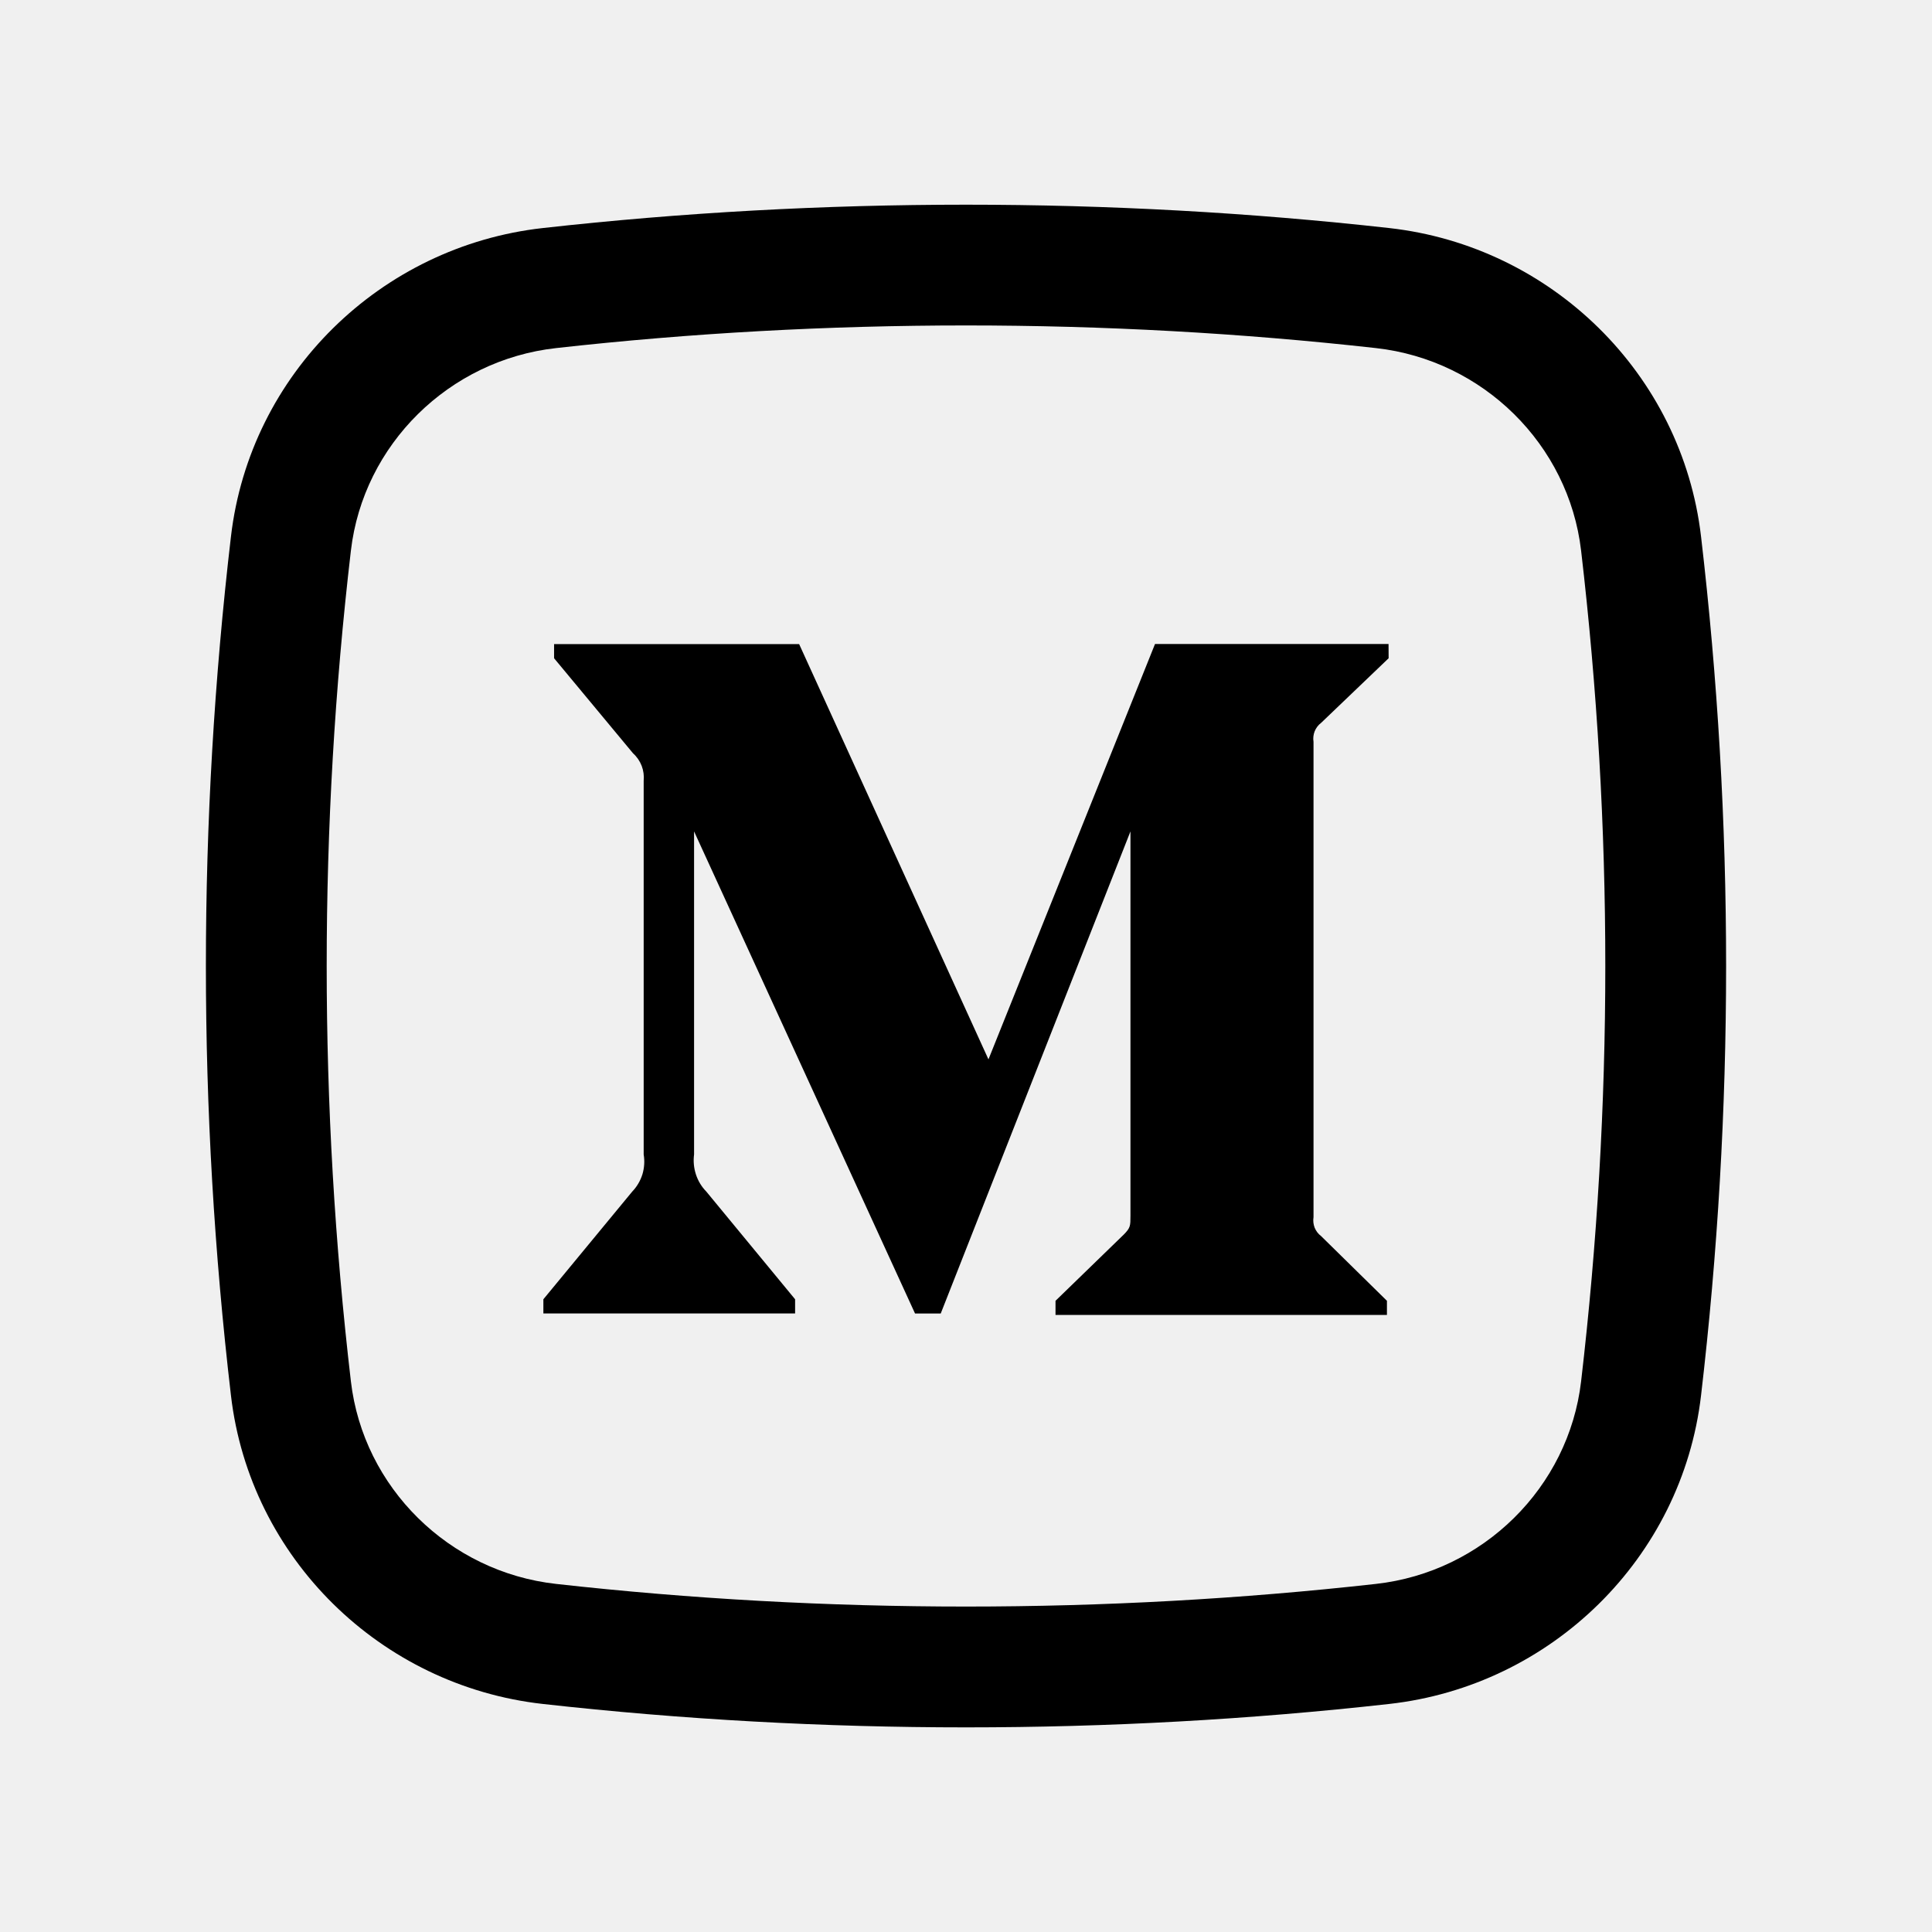
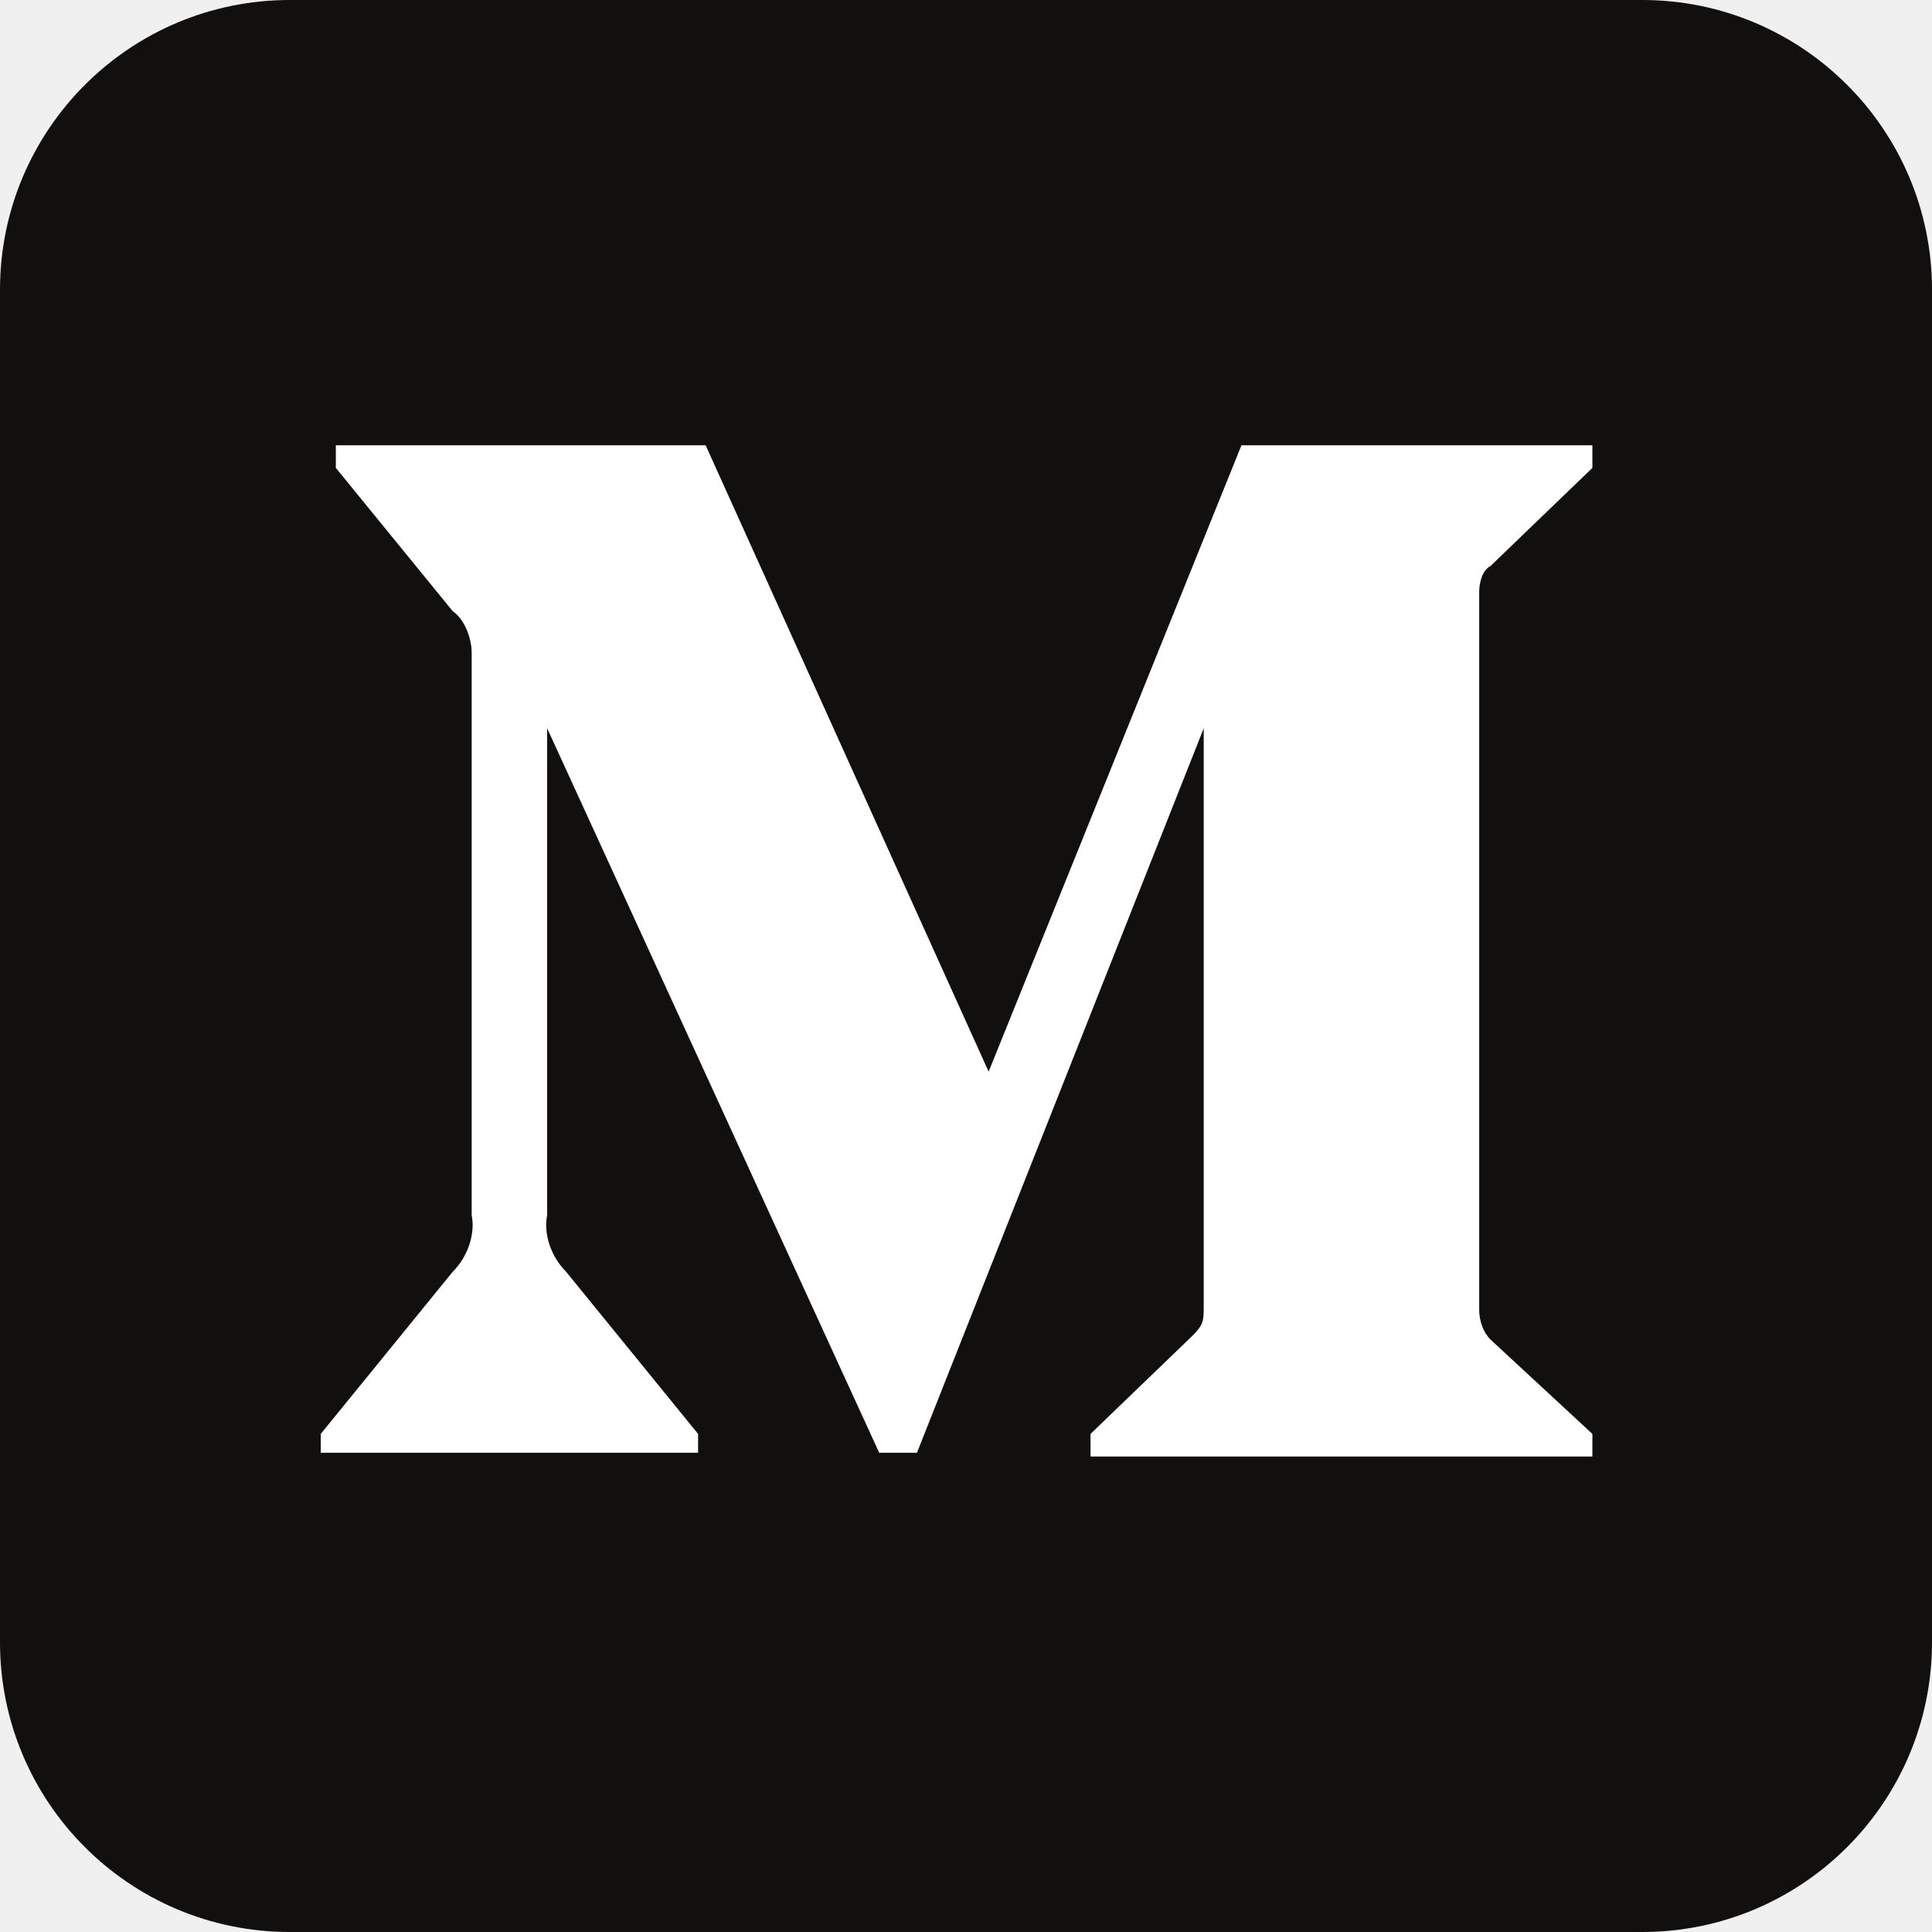
- <svg xmlns="http://www.w3.org/2000/svg" width="800px" height="800px" viewBox="0 0 24 24" fill="none">
-   <path d="M16.411 8.98L17.25 8.177L17.249 8H14.348L12.279 13.16L9.927 8.001H6.883V8.177L7.864 9.358C7.911 9.4 7.948 9.454 7.971 9.513C7.994 9.573 8.002 9.637 7.996 9.7V14.341C8.01 14.424 8.004 14.509 7.98 14.589C7.955 14.668 7.912 14.742 7.854 14.802L6.75 16.14V16.316H9.877V16.14L8.774 14.802C8.715 14.742 8.671 14.669 8.645 14.589C8.619 14.509 8.611 14.425 8.622 14.341V10.328L11.367 16.317H11.686L14.043 10.328V15.101C14.043 15.228 14.043 15.252 13.96 15.336L13.112 16.159V16.335H17.229V16.159L16.411 15.355C16.375 15.328 16.348 15.292 16.331 15.251C16.315 15.209 16.31 15.164 16.317 15.12V9.215C16.31 9.171 16.315 9.126 16.331 9.085C16.348 9.043 16.375 9.007 16.411 8.98Z" fill="#000000" />
-   <path fill-rule="evenodd" clip-rule="evenodd" d="M17.258 2.833C13.792 2.446 10.208 2.446 6.742 2.833C4.73 3.058 3.105 4.643 2.869 6.665C2.454 10.21 2.454 13.79 2.869 17.335C3.105 19.357 4.73 20.942 6.742 21.167C10.208 21.555 13.792 21.555 17.258 21.167C19.27 20.942 20.895 19.357 21.131 17.335C21.546 13.79 21.546 10.21 21.131 6.665C20.895 4.643 19.27 3.058 17.258 2.833ZM6.908 4.324C10.264 3.949 13.736 3.949 17.092 4.324C18.422 4.472 19.487 5.522 19.641 6.84C20.042 10.268 20.042 13.732 19.641 17.16C19.487 18.478 18.422 19.528 17.092 19.676C13.736 20.051 10.264 20.051 6.908 19.676C5.578 19.528 4.513 18.478 4.359 17.16C3.958 13.732 3.958 10.268 4.359 6.84C4.513 5.522 5.578 4.472 6.908 4.324Z" fill="#000000" />
+ <svg xmlns="http://www.w3.org/2000/svg" aria-label="Medium" role="img" viewBox="0 0 512 512">
+   <rect width="512" height="512" rx="15%" fill="#12100e" />
+   <path fill="#ffffff" d="M125 173c0-4-2-9-5-11l-31-38v-6h98l75 166 67-166h93v6l-27 26c-2 1-3 4-3 7v190c0 3 1 6 3 8l27 25v6H289v-6l27-26c3-3 3-4 3-8V193l-76 192h-10l-88-192v129c-1 5 1 11 5 15l35 43v5H85v-5l35-43c4-4 6-10 5-15z" />
</svg>
